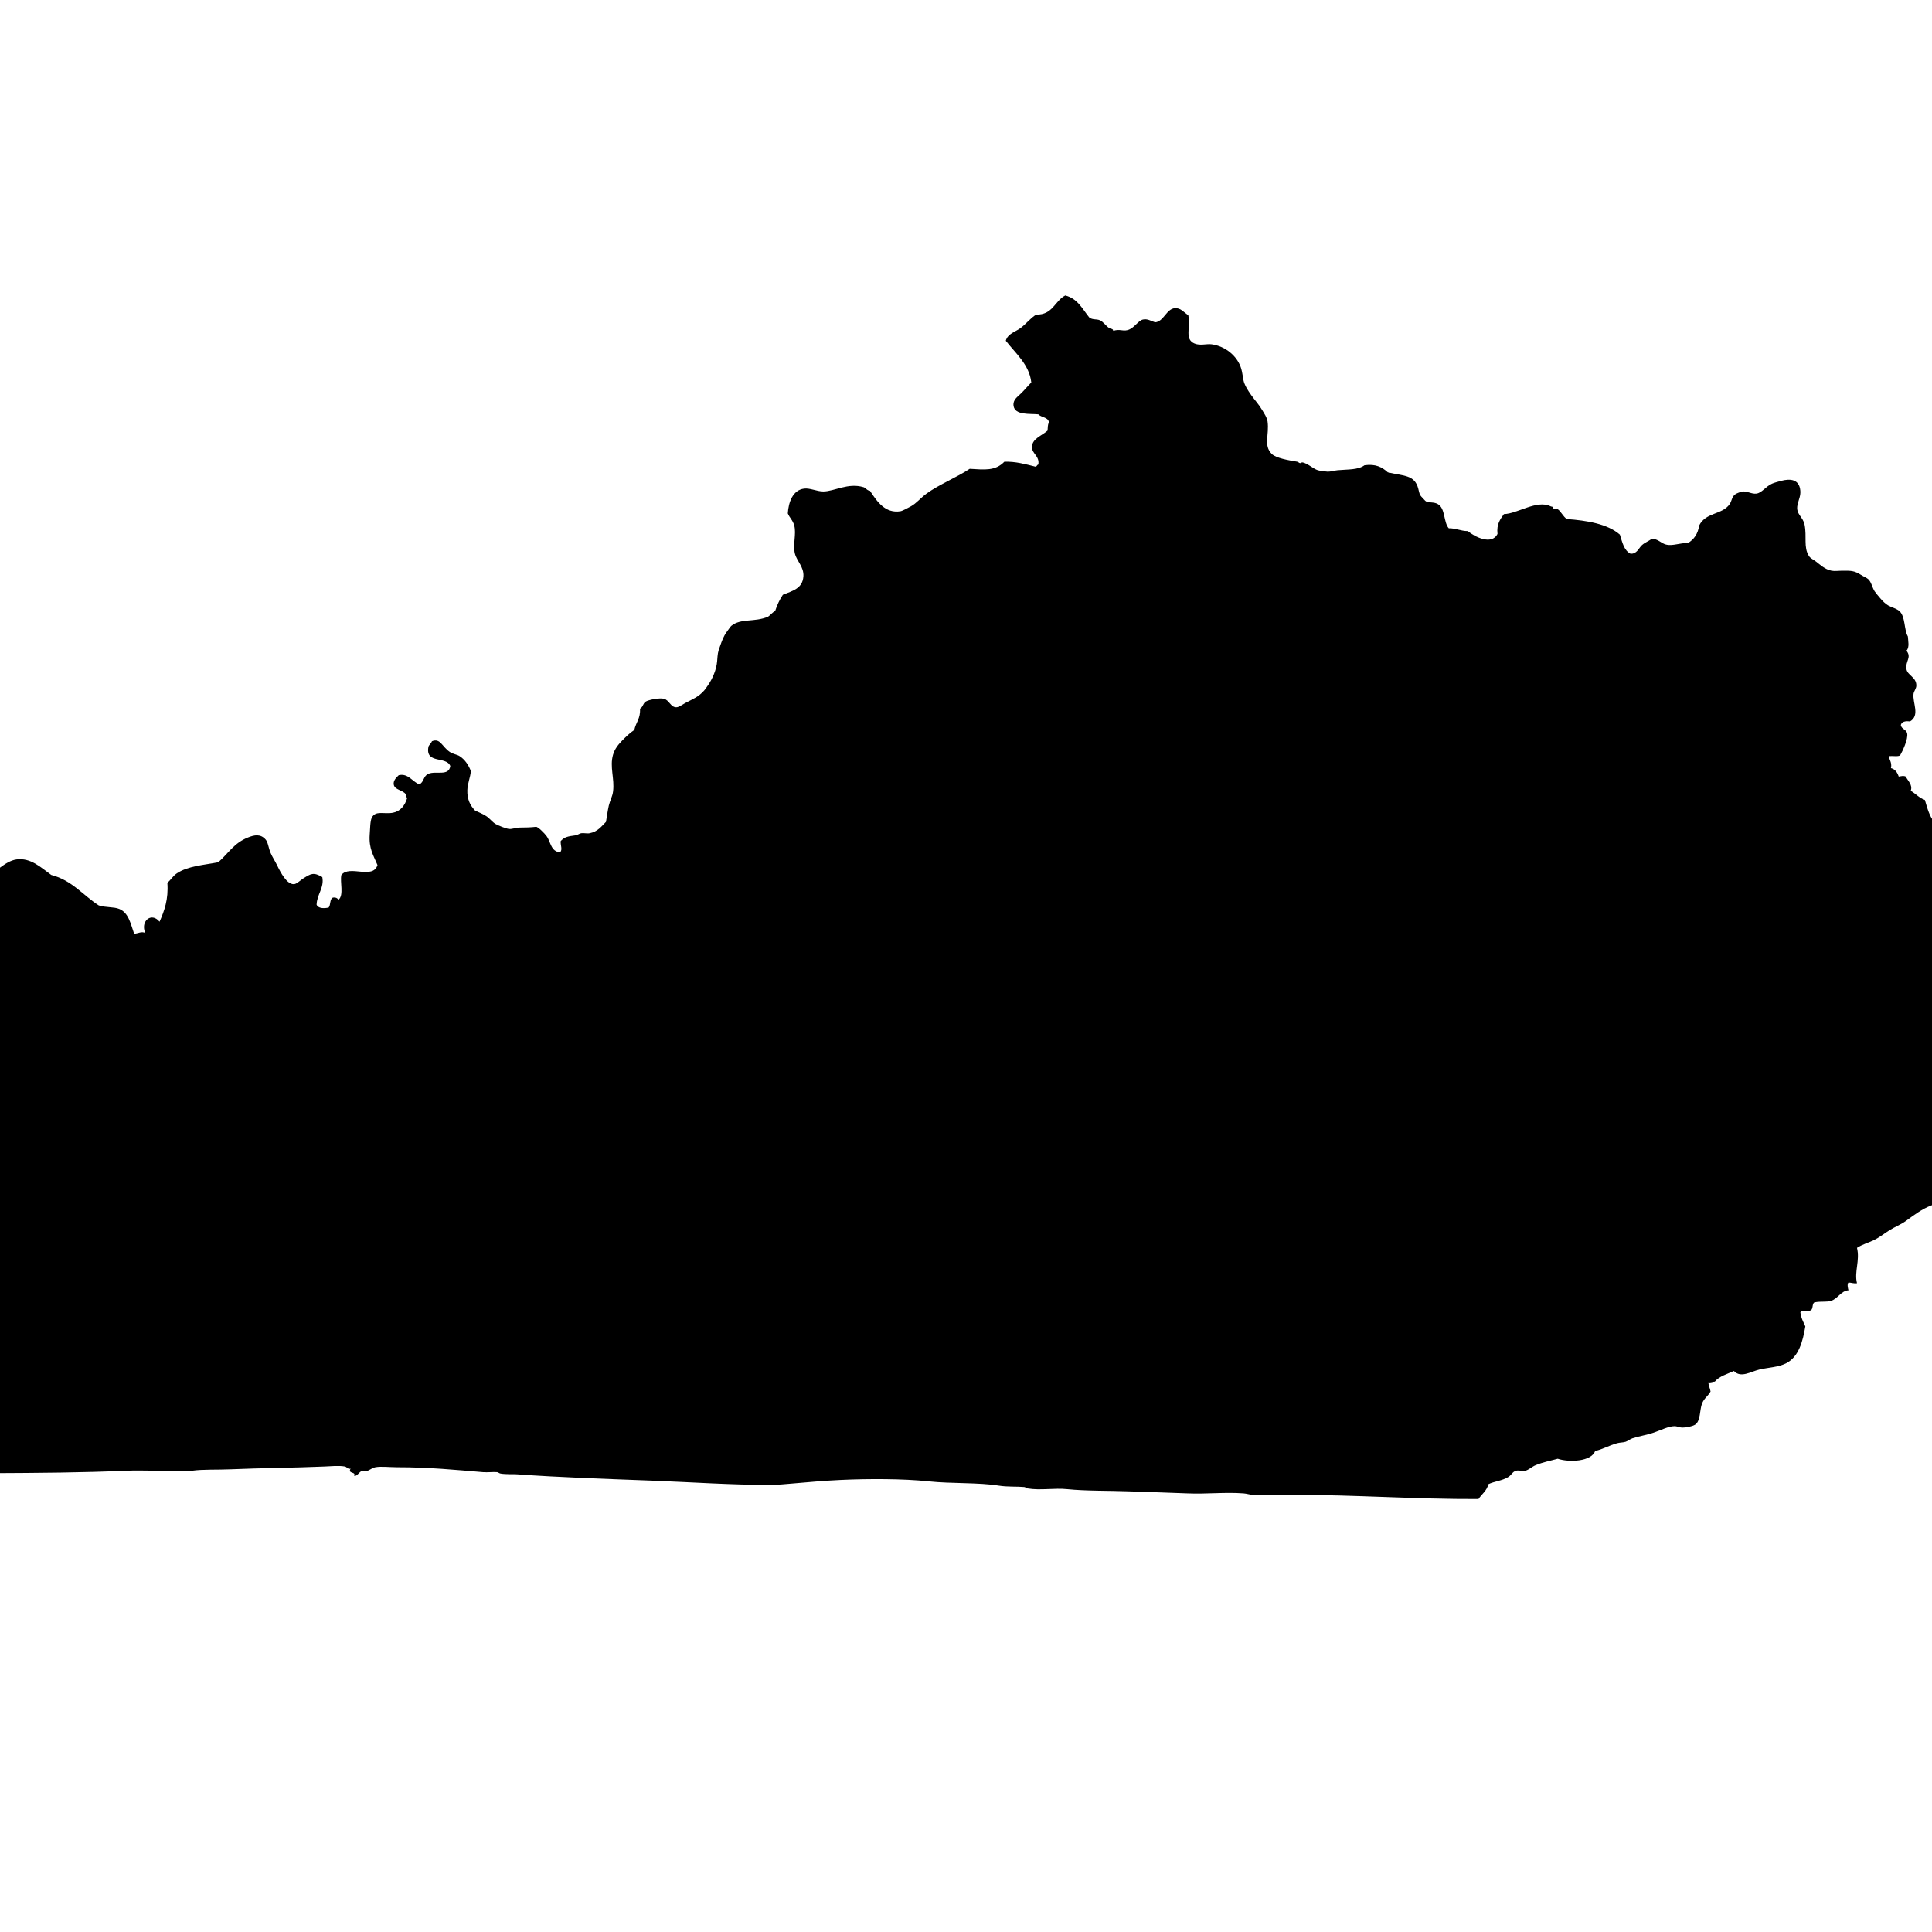
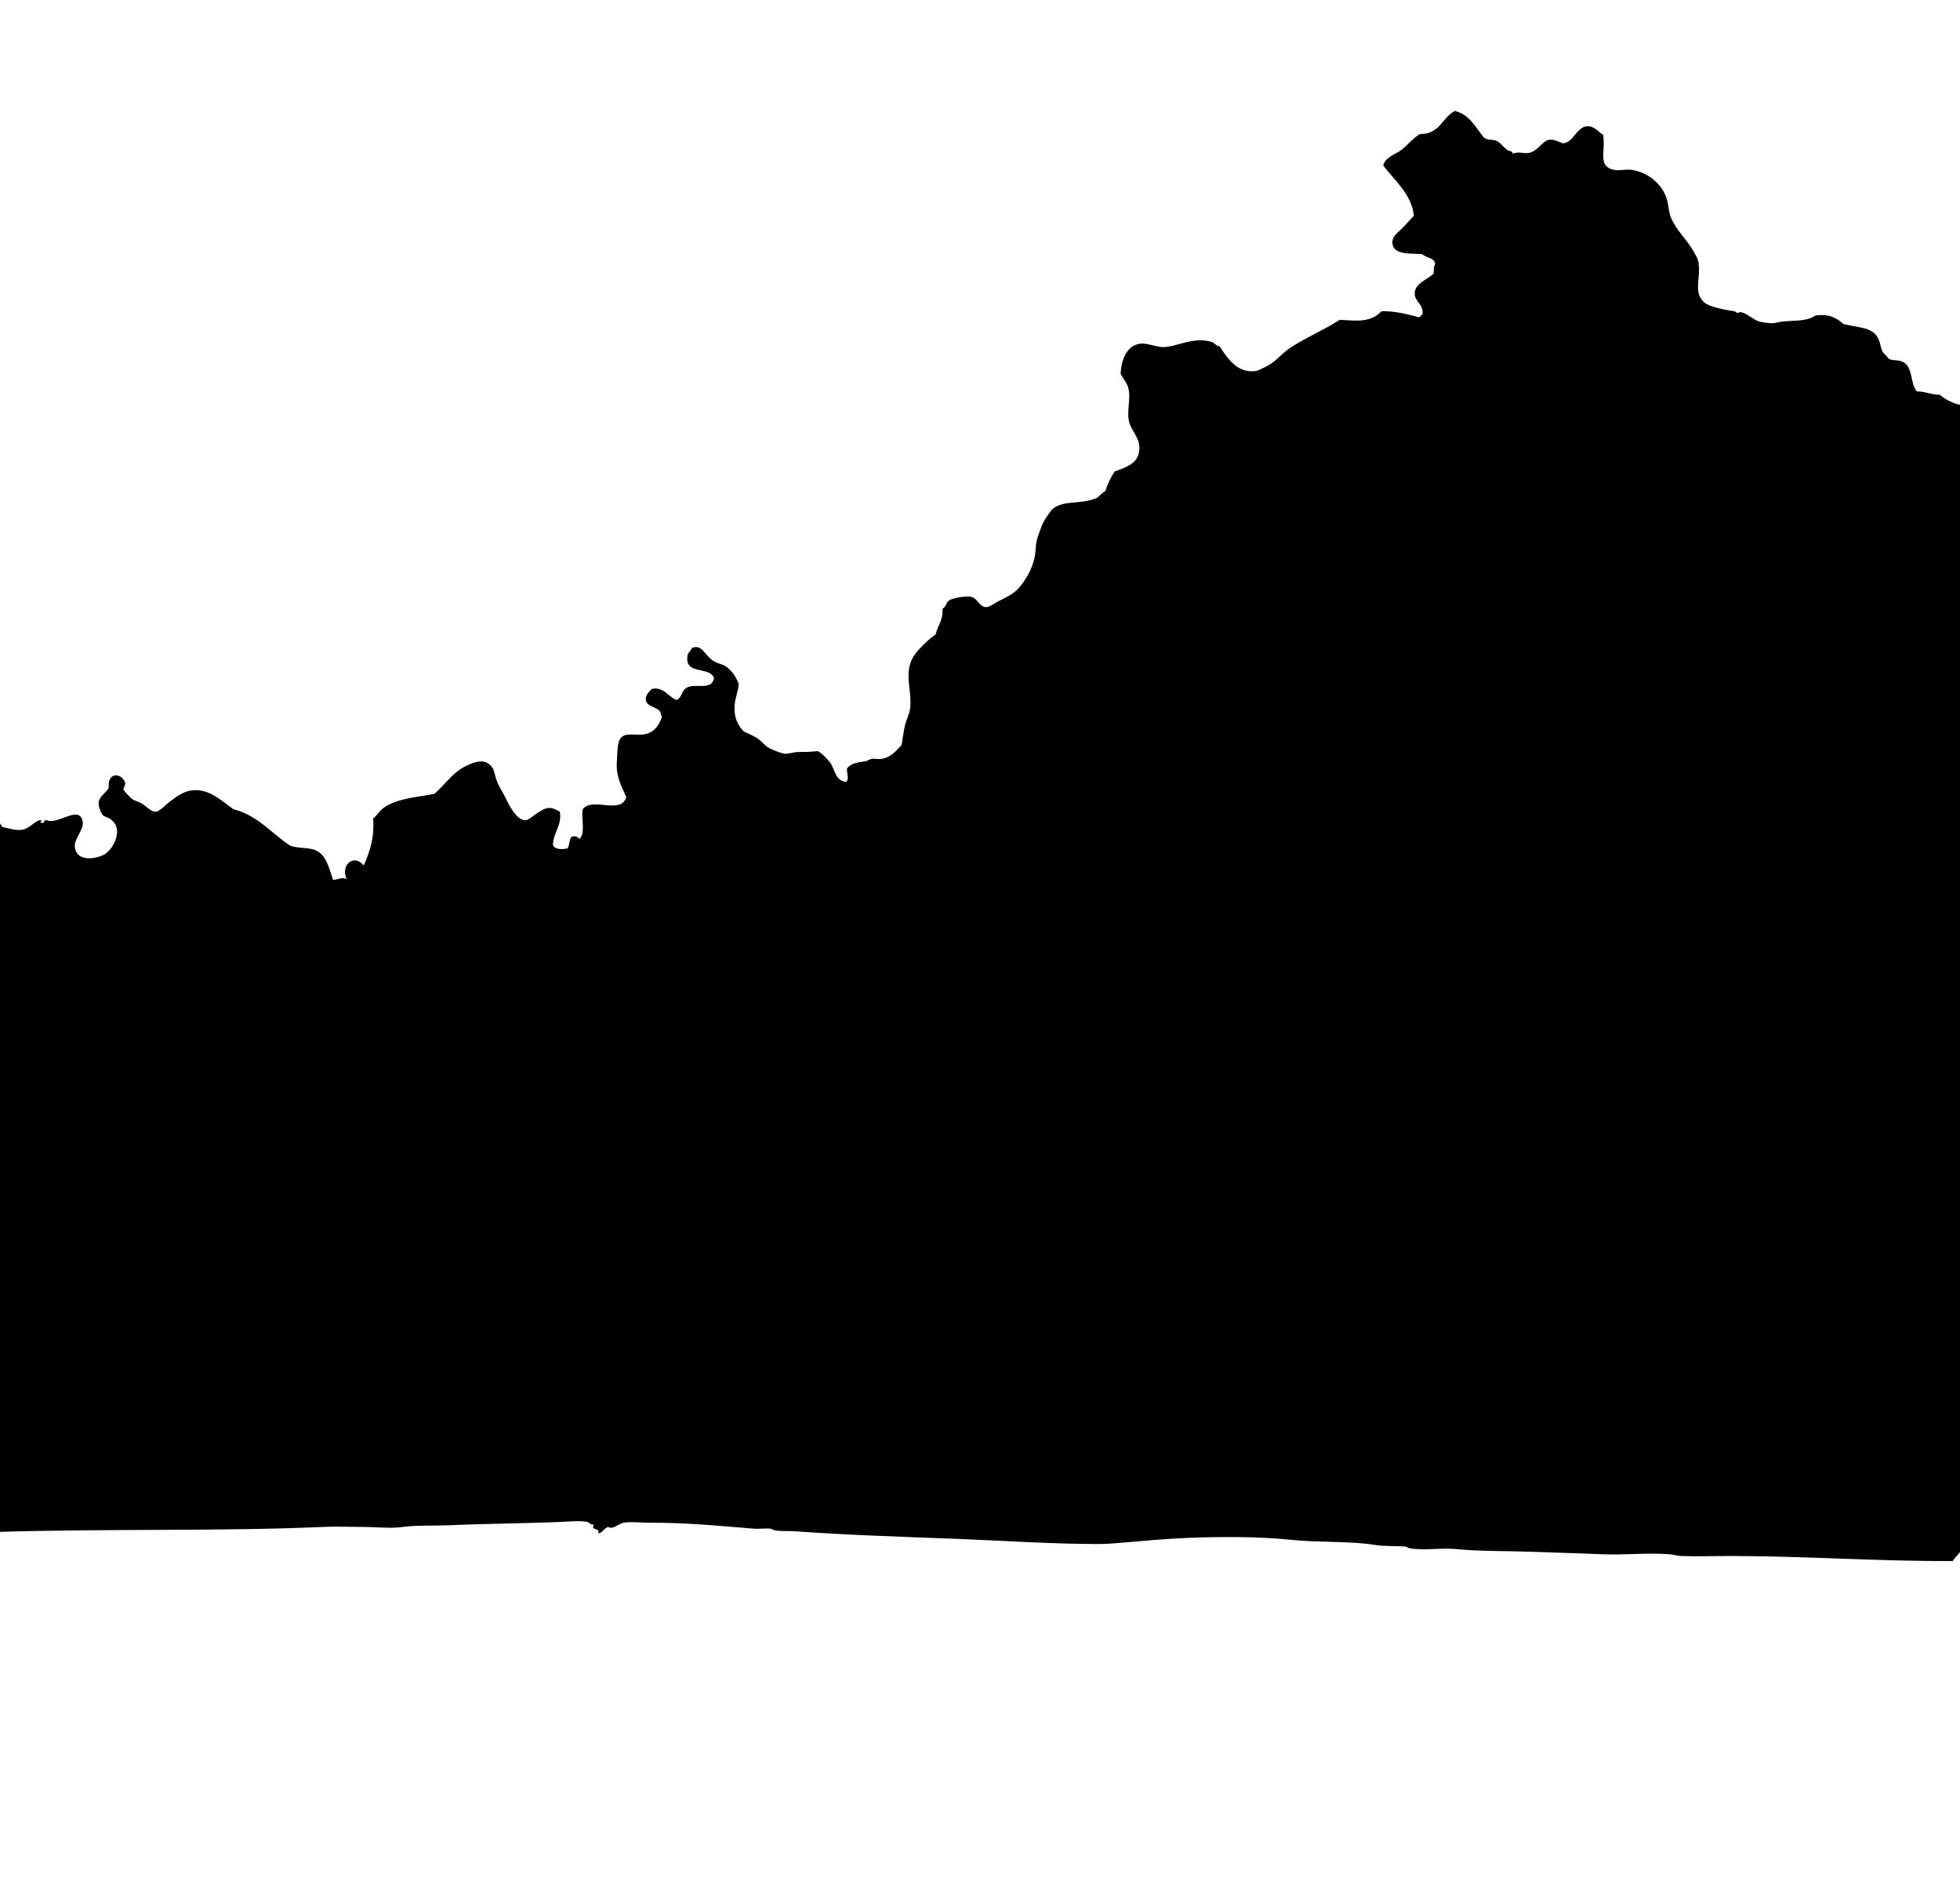
- <svg xmlns="http://www.w3.org/2000/svg" viewBox="150 80 190 190" aria-label="Map of Kentucky">
+ <svg xmlns="http://www.w3.org/2000/svg" viewBox="136 100 160 155" aria-label="Map of Kentucky">
  <path id="kentucky" name="Kentucky" d="M360.181,183.095c-0.153,0.056-0.088,0.327-0.277,0.348   c-0.1-0.313-0.454-0.322-0.702-0.139c-0.183-0.142-0.259-0.679-0.554-0.487c-0.349,0.006,0.082,0.637-0.207,0.558   c-0.72-0.192-0.914-1.528-1.876-0.838c-0.064-0.174-0.225-0.242-0.354-0.348c-0.425-0.006-0.479,0.354-0.838,0.419   c-0.054-0.266-0.178-0.463-0.277-0.696c0.79,0.215,0.59-1.142,0.076-1.321c-0.336-0.198-0.359,0.215-0.767,0.139   c-0.023-0.277,0.124-0.387,0.064-0.696c-0.419-0.08-0.412-0.159-0.277-0.558c-0.1-0.106-0.354-0.059-0.554-0.068   c0.33-0.201,0.076-0.422,0.07-0.628c-0.006-0.2,0.153-0.522-0.07-0.693c-0.343-0.127-0.561,0.023-0.768,0.207   c-0.124,0.431,0.366,0.528,0.142,0.834c-0.177-0.021-0.59,0.142-0.838,0c-0.023-0.785-0.342-1.248-0.973-1.599   c-0.366-0.091-0.354,0.201-0.696,0.139c-0.407-0.174-0.726-0.431-0.903-0.835c-0.336-0.142-0.383,0.354-0.56,0.139   c-0.071-0.339,0.064-0.558-0.207-0.767c0.089-0.142,0.289-0.386,0.142-0.554c-0.083-0.201-0.401-0.157-0.489-0.348   c-0.189-0.531-0.207-1.227-0.762-1.393c0.165-0.413,0.578-0.578,0.762-0.973c-0.236-0.186-0.649-0.23-0.561-0.558   c-0.13-0.077-0.325-0.088-0.484-0.139c0.036-0.218-0.094-0.271-0.136-0.419c-0.507-0.186-0.79-0.599-1.321-0.764   c-0.094-0.283-0.266-0.481-0.419-0.693c-0.342-0.091-0.33,0.404-0.555,0.207c0.065-0.183,0.077-0.428,0.065-0.696   c-0.419-0.351-0.655-0.873-0.832-1.463c0.289,0.065,0.348-0.112,0.413-0.277c-0.242-0.147-0.313-0.472-0.349-0.835   c-0.437-0.071-0.519-0.59-0.831-0.835c-0.219-0.171-0.525-0.165-0.768-0.28c-0.105-0.047-0.165-0.168-0.277-0.206   c-0.177-0.062-0.4-0.015-0.554-0.142c0.035-0.156,0.135-0.351,0-0.484c-0.077-0.159-0.496,0.032-0.561-0.139   c0.212-0.071,0.354-0.207,0.277-0.558c0.377-0.065,0.548-0.333,0.701-0.628c0.036-0.363-0.478-0.174-0.418-0.557   c0.342-0.115,0.761-0.16,0.761-0.623c-0.13-0.254-0.566-0.372-0.902-0.209c0.035-0.266-0.019-0.445-0.142-0.558   c-0.366-0.047-0.655-0.177-1.039-0.209c0.048-0.466-0.419-0.419-0.283-0.973c-0.507-0.555-0.731-1.404-0.973-2.227   c-0.566-0.201-0.909-0.623-1.393-0.903c0.224-0.584-0.301-0.991-0.484-1.395c-0.229-0.115-0.448-0.039-0.695,0   c-0.136-0.401-0.343-0.729-0.768-0.835c0.153-0.643-0.295-0.923-0.136-1.18c0.337-0.035,0.814,0.071,1.039-0.071   c0.229-0.392,0.808-1.604,0.695-2.156c-0.088-0.425-0.566-0.41-0.625-0.834c0.095-0.331,0.425-0.41,0.908-0.351   c1.009-0.599,0.23-1.826,0.343-2.714c0.041-0.283,0.283-0.525,0.277-0.832c-0.006-0.817-0.879-0.988-0.974-1.602   c-0.118-0.799,0.543-1.136,0-1.808c0.33-0.319,0.153-1.018,0.142-1.396c-0.401-0.69-0.23-1.961-0.838-2.504   c-0.266-0.239-0.873-0.41-1.109-0.555c-0.283-0.177-0.501-0.386-0.767-0.696c-0.183-0.215-0.437-0.51-0.561-0.696   c-0.248-0.395-0.307-0.888-0.619-1.183c-0.147-0.135-0.454-0.259-0.702-0.416c-0.679-0.434-0.991-0.419-1.806-0.419   c-0.396,0-0.802,0.062-1.109,0c-0.66-0.13-1.114-0.593-1.533-0.906c-0.331-0.242-0.549-0.315-0.696-0.555   c-0.537-0.855-0.183-1.891-0.419-3.062c-0.159-0.82-0.891-1.018-0.696-1.95c0.124-0.557,0.318-0.888,0.277-1.392   c-0.095-1.142-0.997-1.209-1.876-0.974c-0.295,0.077-0.69,0.183-0.902,0.277c-0.649,0.292-0.997,0.903-1.534,0.977   c-0.472,0.062-0.873-0.242-1.321-0.209c-0.189,0.015-0.614,0.168-0.762,0.277c-0.359,0.253-0.33,0.643-0.561,0.977   c-0.737,1.053-2.324,0.77-2.99,2.085c-0.124,0.829-0.514,1.386-1.115,1.74c-0.773-0.042-1.487,0.315-2.159,0.139   c-0.479-0.127-0.809-0.584-1.393-0.558c-0.342,0.251-0.679,0.357-0.974,0.628c-0.318,0.295-0.483,0.867-1.109,0.835   c-0.654-0.328-0.813-1.136-1.05-1.879c-1.209-1.062-3.28-1.395-5.215-1.531c-0.372-0.245-0.566-0.74-0.903-0.977   c-0.047-0.029-0.271,0.009-0.419-0.068c-0.006-0.003-0.053-0.126-0.07-0.142c-0.059-0.05-0.13-0.026-0.206-0.068   c-1.363-0.669-3.257,0.738-4.591,0.767c-0.359,0.501-0.737,0.982-0.631,1.947c-0.572,1.147-2.26,0.283-2.92-0.277   c-0.714-0.003-1.156-0.283-1.876-0.277c-0.52-0.602-0.325-1.932-1.051-2.365c-0.413-0.251-0.85-0.112-1.18-0.277   c-0.101-0.053-0.242-0.251-0.348-0.351c-0.319-0.301-0.302-0.455-0.419-0.906c-0.354-1.363-1.41-1.23-2.991-1.599   c-0.572-0.52-1.21-0.85-2.295-0.696c-0.644,0.472-1.641,0.393-2.649,0.487c-0.336,0.032-0.678,0.15-0.974,0.142   c-0.147-0.006-0.767-0.077-0.967-0.142c-0.448-0.139-0.938-0.628-1.47-0.764c-0.129-0.032-0.212,0.071-0.276,0.068   c-0.071-0.003-0.201-0.127-0.277-0.139c-0.88-0.147-2.083-0.351-2.508-0.767c-0.838-0.829-0.23-1.882-0.413-3.197   c-0.053-0.393-0.342-0.796-0.483-1.044c-0.384-0.655-0.714-0.97-1.115-1.531c-0.354-0.49-0.685-1.039-0.767-1.463   c-0.077-0.383-0.124-0.799-0.213-1.112c-0.365-1.292-1.604-2.263-2.92-2.434c-0.508-0.068-1.109,0.153-1.67-0.071   c-1.015-0.41-0.401-1.522-0.625-2.785c-0.479-0.321-0.762-0.74-1.327-0.696c-0.832,0.068-1.104,1.336-1.941,1.39   c-0.46-0.159-0.755-0.366-1.191-0.274c-0.484,0.1-0.867,0.879-1.522,1.041c-0.52,0.13-0.749-0.136-1.398,0.071   c-0.035-0.248-0.254-0.165-0.413-0.28c-0.324-0.216-0.572-0.617-0.908-0.761c-0.33-0.145-0.726-0.015-1.044-0.28   c-0.673-0.835-1.15-1.864-2.36-2.159c-1.038,0.54-1.232,1.926-2.855,1.882c-0.572,0.351-0.985,0.909-1.533,1.319   c-0.502,0.38-1.263,0.545-1.458,1.253c0.944,1.23,2.319,2.342,2.508,4.106c-0.313,0.301-0.619,0.69-0.979,1.044   c-0.384,0.383-0.844,0.64-0.767,1.25c0.13,0.95,1.616,0.75,2.437,0.838c0.283,0.313,0.949,0.26,1.044,0.767   c-0.142,0.333-0.095,0.425-0.136,0.832c-0.596,0.531-1.51,0.788-1.534,1.602c-0.018,0.678,0.768,0.891,0.626,1.737   c-0.136,0.023-0.136,0.189-0.277,0.209c-1.074-0.266-1.93-0.516-3.063-0.487c-0.891,0.926-1.952,0.782-3.409,0.696   c-1.15,0.782-3.074,1.575-4.242,2.437c-0.607,0.442-0.962,0.929-1.534,1.25c-0.241,0.136-0.844,0.458-1.038,0.487   c-1.48,0.233-2.289-0.932-2.997-2.018c-0.271,0-0.419-0.286-0.625-0.348c-1.534-0.463-2.873,0.419-3.965,0.419   c-0.625,0-1.315-0.354-1.882-0.28c-1.127,0.147-1.534,1.342-1.604,2.437c0.177,0.442,0.483,0.652,0.631,1.183   c0.23,0.829-0.159,1.894,0.071,2.785c0.188,0.734,0.896,1.298,0.831,2.227c-0.082,1.215-1.097,1.427-2.018,1.808   c-0.318,0.469-0.572,1.006-0.761,1.599c-0.283,0.136-0.448,0.39-0.696,0.558c-1.351,0.569-2.69,0.133-3.622,0.906   c-0.077,0.062-0.271,0.357-0.419,0.557c-0.354,0.487-0.478,0.867-0.69,1.46c-0.218,0.581-0.218,0.705-0.277,1.46   c-0.07,0.835-0.46,1.731-0.908,2.369c-0.118,0.166-0.248,0.372-0.349,0.484c-0.584,0.672-1.12,0.847-1.876,1.253   c-0.301,0.16-0.637,0.431-0.908,0.419c-0.549-0.026-0.655-0.684-1.18-0.834c-0.425-0.121-1.534,0.1-1.806,0.277   c-0.271,0.168-0.254,0.537-0.561,0.696c0.071,0.953-0.407,1.354-0.555,2.089c-0.483,0.324-0.844,0.693-1.191,1.041   c-0.372,0.383-0.72,0.788-0.902,1.393c-0.349,1.203,0.165,2.356,0,3.622c-0.054,0.472-0.313,0.923-0.419,1.389   c-0.118,0.537-0.188,1.086-0.277,1.599c-0.448,0.434-0.785,0.95-1.599,1.115c-0.266,0.053-0.566-0.038-0.838,0   c-0.177,0.027-0.349,0.18-0.555,0.209c-0.784,0.101-1.086,0.165-1.457,0.558c-0.047,0.425,0.212,0.844-0.071,1.112   c-0.926-0.101-0.891-1.009-1.327-1.602c-0.171-0.242-0.838-0.926-1.038-0.906c-0.514,0.059-0.997,0.071-1.534,0.071   c-0.407,0-0.802,0.168-1.109,0.139c-0.324-0.033-1.067-0.342-1.327-0.487c-0.313-0.183-0.59-0.561-0.902-0.764   c-0.354-0.239-0.737-0.375-1.115-0.558c-0.514-0.531-0.79-1.147-0.761-2.018c0.018-0.667,0.313-1.283,0.342-1.879   c-0.224-0.575-0.572-1.118-1.109-1.46c-0.253-0.162-0.66-0.197-0.973-0.418c-0.768-0.531-0.921-1.381-1.741-1.044   c-0.1,0.248-0.318,0.386-0.348,0.558c-0.313,1.711,1.764,0.879,2.153,1.879c-0.142,1.036-1.393,0.448-2.153,0.764   c-0.52,0.218-0.425,0.832-0.902,1.044c-0.673-0.269-1.092-1.121-2.018-0.905c-0.302,0.289-0.537,0.551-0.49,0.905   c0.077,0.558,0.909,0.546,1.186,0.974c0.077,0.124-0.012,0.253,0.142,0.348c-0.229,0.764-0.672,1.321-1.397,1.463   c-0.892,0.171-1.711-0.253-2.089,0.487c-0.165,0.327-0.165,1.115-0.206,1.669c-0.095,1.38,0.371,2.036,0.767,2.994   c-0.466,1.451-2.743-0.05-3.552,0.971c-0.159,0.705,0.266,1.97-0.277,2.437c-0.112-0.147-0.26-0.251-0.555-0.209   c-0.33,0.136-0.206,0.726-0.419,0.976c-0.448,0.101-1.026,0.101-1.186-0.28c0.035-1.03,0.768-1.67,0.561-2.714   c-0.861-0.514-1.133-0.333-1.882,0.139c-0.254,0.162-0.655,0.548-0.902,0.557c-0.708,0.03-1.31-1.132-1.67-1.876   c-0.188-0.389-0.46-0.796-0.625-1.186c-0.225-0.519-0.248-1.041-0.49-1.321c-0.507-0.593-1.133-0.451-1.74-0.207   c-1.375,0.546-1.899,1.528-2.92,2.434c-1.398,0.274-3.009,0.36-4.106,1.112c-0.372,0.259-0.578,0.643-0.902,0.905   c0.118,1.652-0.301,2.764-0.768,3.829c-0.837-1.009-1.923,0.018-1.392,1.112c-0.39-0.197-0.72,0.059-1.109,0.068   c-0.366-1.065-0.566-2.065-1.463-2.434c-0.537-0.221-1.28-0.118-2.018-0.348c-1.552-1-2.632-2.472-4.667-2.994   c-1.062-0.767-2.023-1.705-3.41-1.528c-0.607,0.08-1.156,0.455-1.669,0.835c-0.425,0.318-0.938,0.888-1.251,0.903   c-0.39,0.021-0.768-0.463-1.186-0.693c-0.337-0.192-0.572-0.174-0.832-0.419c-0.242-0.233-0.46-0.457-0.626-0.696   c0.024-0.233,0.201-0.31,0.136-0.625c-0.442-0.867-1.48-0.673-1.321,0.486c-0.248,0.422-0.784,0.702-0.832,1.183   c-0.023,0.233,0.142,0.826,0.343,1.044c0.142,0.147,0.442,0.188,0.561,0.277c0.159,0.118,0.301,0.239,0.419,0.419   c0.536,0.805-0.207,2.136-0.838,2.504c-0.537,0.31-1.759,0.561-2.225-0.071c-0.72-0.967,0.679-1.826,0.419-2.714   c-0.359-1.209-1.994,0.393-2.926,0c-0.271-0.059-0.112,0.304-0.419,0.209c-0.236-0.029,0.188-0.269-0.136-0.209   c-0.442,0.095-0.844,0.658-1.393,0.767c-0.566,0.112-1.073-0.104-1.67-0.209c-0.229-0.416-0.555-0.743-0.902-1.044   c-0.313-0.551-0.631-1.245-1.393-1.183c-0.555,0.044-0.825,0.607-1.114,0.974c-0.266,0.339-0.844,0.87-0.838,1.324   c0.018,0.604,0.943,1.115,1.186,1.669c0.23,0.522,0.106,0.793,0.283,1.322c-0.171,0.366-0.555,0.534-0.838,0.416   c0.159,0.277-0.183,0.28-0.277,0.419c-0.26,0.366-0.348,0.899-0.838,1.044c-0.295-0.242-0.672-0.631-1.044-0.835   c-0.685-0.38-1.139-0.843-1.734-0.28c-0.183,0.36-0.254,0.823-0.283,1.325c-0.301,0.269-0.348,0.764-0.625,1.112   c-0.449,0.549-1.175,0.658-1.806,1.044c-0.861,0.522-1.758,1.519-2.095,2.366c-0.259,0.67-0.124,1.283,0.071,1.879   c0.136,0.416,0.324,0.797,0.413,1.044c0.165,0.425,0.118,0.793,0.212,1.25c0.809,0.82,1.54,1.705,2.437,2.437   c0.318,0.864,0.071,1.959-0.555,2.295c-0.625,0.336-1.545,0.151-2.507,0.348c-0.543,0.112-1.104,0.339-1.604,0.419   c-0.349,0.056-0.673-0.044-0.974,0c-0.159,0.024-0.301,0.124-0.484,0.139c-0.448,0.039-0.767-0.05-1.114,0   c-0.136,0.021-0.349,0.159-0.555,0.209c-0.36,0.091-0.696,0.083-0.974,0.209c-0.726,0.331-1.711,1.802-2.23,1.876   c-0.66,0.097-1.268-0.876-2.018-0.832c-0.147,0.006-0.454,0.139-0.761,0.274c-0.726,0.331-1.569,0.994-1.746,1.602   c-0.106,0.386-0.006,0.838-0.065,1.183c-0.111,0.596-0.406,1.065-0.554,1.393c-0.089,0.188-0.065,0.375-0.142,0.558   c-0.242,0.54-0.886,1.427-0.696,2.298c0.088,0.401,0.561,0.661,0.838,0.97c0.59,0.669,1.015,1.587,1.734,2.156   c0.2,0.92,0.867,1.655,0.837,2.578c-0.035,1.13-0.996,1.802-1.25,2.782c-0.442,0.304-0.578,0.676-1.045,0.835   c-0.607,0.204-1.746,0.103-2.295-0.139c-0.354-0.153-0.979-0.776-1.256-1.042c-0.337-0.324-0.531-0.437-0.903-0.696   c-0.188-0.133-0.33-0.328-0.489-0.419c-0.95-0.54-1.817-0.339-2.502-1.044c-0.565-0.274-1.203,0.027-1.675-0.071   c-0.171-0.035-0.466-0.307-0.696-0.484c-0.649-0.519-1.404-1.197-2.083-1.534c-0.218-0.106-0.419-0.091-0.695-0.209   c-0.343-0.142-0.644-0.404-1.045-0.558c-0.389-0.142-0.796-0.245-1.186-0.413c-0.838-0.369-1.61-0.8-2.36-0.906   c-1.386-0.198-2.613,0.074-3.345,0.558c-0.643,0.424-1.127,0.858-1.67,1.389c-0.412,0.407-0.772,0.855-0.973,1.183   c-0.384,0.641-0.638,1.416-0.974,1.879c-0.472,0.655-1.404,1.218-1.947,1.947c-0.088,0.121-0.171,0.372-0.277,0.558   c-0.124,0.207-0.307,0.377-0.354,0.558c-0.165,0.681,0.035,1.321,0.212,1.669c0.419,0.829,0.85,1.162,1.528,1.74   c1.056-0.044,1.422,0.734,1.327,1.531c-0.059,0.487-0.566,1.027-0.767,1.67c-0.283,0.908-0.13,1.785-0.419,2.504   c-0.537,0.301-0.885,0.788-1.74,0.767c-0.177,0.699-0.083,1.702,0.277,2.085c0.602-0.03,0.784,0.304,1.463,0.418   c0.248,0.307,0.2,1.298-0.07,1.528c-0.443-0.207-0.909-0.387-1.6-0.342c0.054,0.186-0.13,0.077-0.212,0.136   c-0.254,0.189-0.171,0.478-0.343,0.696c-0.165,0.201-0.241,0.109-0.418,0.277c-0.166,0.522,0.395,0.711,0.277,1.396   c0.129,0.174,0.371,0.227,0.483,0.413c-0.018,0.236-0.307,0.204-0.343,0.419c-0.006,0.286-0.018,0.572,0.065,0.767   c0.101,0.271,0.602,0.142,0.838,0.28c-0.442,0.75-1.145,0.988-1.321,1.737c-0.019,0.08-0.124,0.095-0.142,0.139   c-0.13,0.493,0.059,1.166-0.136,1.738c-0.106,0.315-0.632,0.746-0.903,0.837c-2.259,0.75-2.519-2.787-3.97-3.062   c-0.638-0.121-1.439,0.23-1.67,0.696c-0.147,0.283-0.077,0.649-0.142,0.906c-0.029,0.104-0.106,0.236-0.136,0.348   c-0.041,0.165-0.035,0.366-0.07,0.484c-0.195,0.607-0.572,1.147-0.768,1.743c-0.177,0.563-0.177,1.153-0.419,1.737   c17.445,0.003,35.428-0.003,53.097,0c0.089-0.844,0.448-1.298,0.206-2.156c0.136,0.139,0.401,0.044,0.561,0   c0.077-0.289,0.077-0.549,0-0.835c-0.283-0.233-0.619,0.13-0.696,0.068c-0.1-0.97-0.33-1.563-0.56-2.504   c-0.23-0.944-0.655-1.516-0.626-2.434c0.242,0.056,0.472,0.13,0.696,0.207c2.679-0.009,4.985,0.354,7.517,0.49   c-0.019,0.192-0.166,0.956,0,1.319c8.872-0.289,18.672-0.044,26.86-0.416c1.062-0.05,2.171,0,3.269,0   c1.079-0.003,2.26,0.147,3.274,0c1.032-0.15,2.513-0.083,3.758-0.139c3.127-0.136,6.136-0.142,9.257-0.277   c0.654-0.029,1.403-0.109,2.018,0c0.177,0.029,0.283,0.298,0.555,0.207c-0.313,0.534,0.572,0.28,0.342,0.696   c0.307,0.118,0.489-0.425,0.838-0.487c0.39,0.245,0.838-0.274,1.257-0.345c0.572-0.104,1.374,0,2.153,0   c3.15,0,5.799,0.266,8.424,0.484c0.479,0.041,0.985-0.039,1.387,0c0.142,0.015,0.188,0.112,0.349,0.139   c0.536,0.091,1.232,0.044,1.599,0.071c4.271,0.31,8.873,0.457,13.291,0.625c3.918,0.153,7.835,0.425,11.623,0.419   c0.72,0,1.516-0.077,2.229-0.139c1.41-0.124,3.098-0.274,4.731-0.348c2.702-0.124,6.118-0.126,8.625,0.139   c2.23,0.236,4.921,0.101,6.886,0.419c0.891,0.142,1.77,0.071,2.513,0.139c0.112,0.012,0.248,0.121,0.342,0.139   c1.239,0.209,2.62-0.062,3.895,0.071c1.805,0.186,4.235,0.145,5.923,0.209c1.994,0.077,3.929,0.121,5.911,0.207   c1.841,0.08,3.693-0.139,5.499,0c0.307,0.023,0.602,0.127,0.902,0.142c1.381,0.05,2.702,0,4.035,0   c6.023,0,12.047,0.439,18.165,0.413c0.324-0.487,0.82-0.803,0.974-1.46c0.566-0.28,1.339-0.33,1.94-0.696   c0.331-0.192,0.431-0.534,0.773-0.625c0.283-0.077,0.637,0.053,0.902,0c0.336-0.068,0.679-0.41,1.044-0.555   c0.773-0.313,1.369-0.407,2.159-0.628c1.127,0.378,3.316,0.283,3.682-0.767c0.655-0.127,1.327-0.525,2.159-0.761   c0.266-0.077,0.572-0.059,0.838-0.142c0.23-0.077,0.448-0.269,0.696-0.348c0.648-0.209,1.404-0.318,2.088-0.558   c0.744-0.259,1.44-0.619,2.019-0.625c0.265-0.003,0.513,0.139,0.761,0.139c0.39,0,0.974-0.109,1.257-0.28   c0.566-0.339,0.454-1.49,0.695-2.086c0.219-0.542,0.549-0.681,0.838-1.18c-0.047-0.331-0.2-0.549-0.212-0.906   c0.277,0.044,0.396-0.068,0.631-0.071c0.437-0.528,1.204-0.737,1.876-1.044c0.679,0.726,1.646,0.065,2.502-0.142   c0.867-0.207,1.858-0.218,2.648-0.623c1.233-0.64,1.629-2.153,1.876-3.619c-0.194-0.437-0.425-0.829-0.489-1.393   c0.289-0.286,0.737,0.006,1.05-0.207c0.219-0.15,0.089-0.649,0.343-0.767c0.631-0.121,1.133-0.009,1.599-0.139   c0.685-0.192,0.991-0.994,1.74-1.047c-0.047-0.162-0.159-0.62,0-0.761c0.295,0.003,0.489,0.115,0.838,0.068   c-0.289-1.112,0.307-2.224,0-3.48c0.52-0.348,1.133-0.504,1.67-0.764c0.554-0.274,1.009-0.646,1.533-0.974   c0.508-0.321,1.098-0.542,1.599-0.905c0.826-0.599,1.558-1.162,2.502-1.531c0.26-0.1,0.59-0.097,0.838-0.209   c0.407-0.186,0.772-0.496,1.18-0.696c0.431-0.212,0.873-0.478,1.327-0.625c0.254-0.085,0.566-0.05,0.832-0.142   c0.307-0.1,0.578-0.395,0.908-0.484c0.584-0.162,1.263-0.133,1.876-0.348c0.213-0.177,0.313-0.478,0.484-0.696   c0.248-0.083,0.466-0.183,0.696-0.28c0.188-0.139,0.2-0.448,0.354-0.625c0.702-0.375,1.269-0.973,1.876-1.46   c1.534-1.23,3.026-2.673,4.52-3.829c0.33-0.25,0.72-0.377,1.05-0.625c0.572-0.434,1.038-1.064,1.599-1.531   c0.597-0.501,1.222-0.917,1.67-1.531c0.767-0.501,1.416-1.139,2.083-1.67c0.224-0.174,0.654-0.354,0.56-0.764   C361.349,182.507,360.842,183.207,360.181,183.095z" />
</svg>
